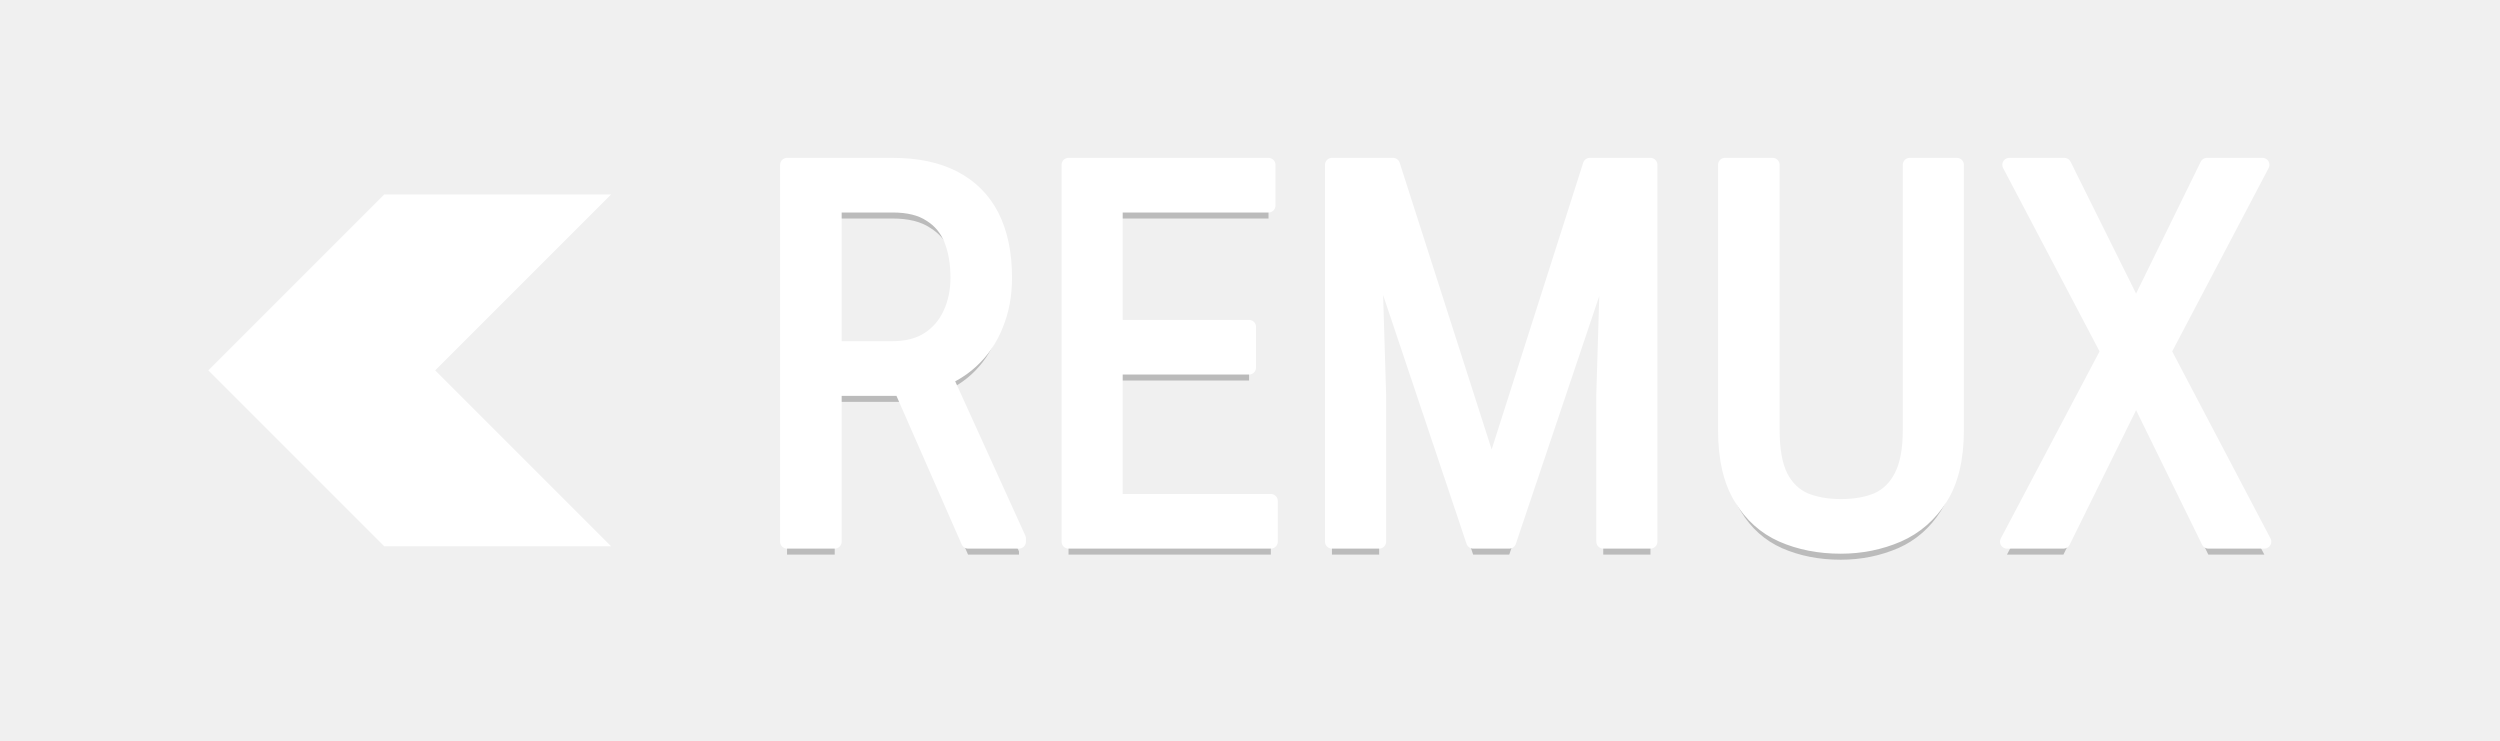
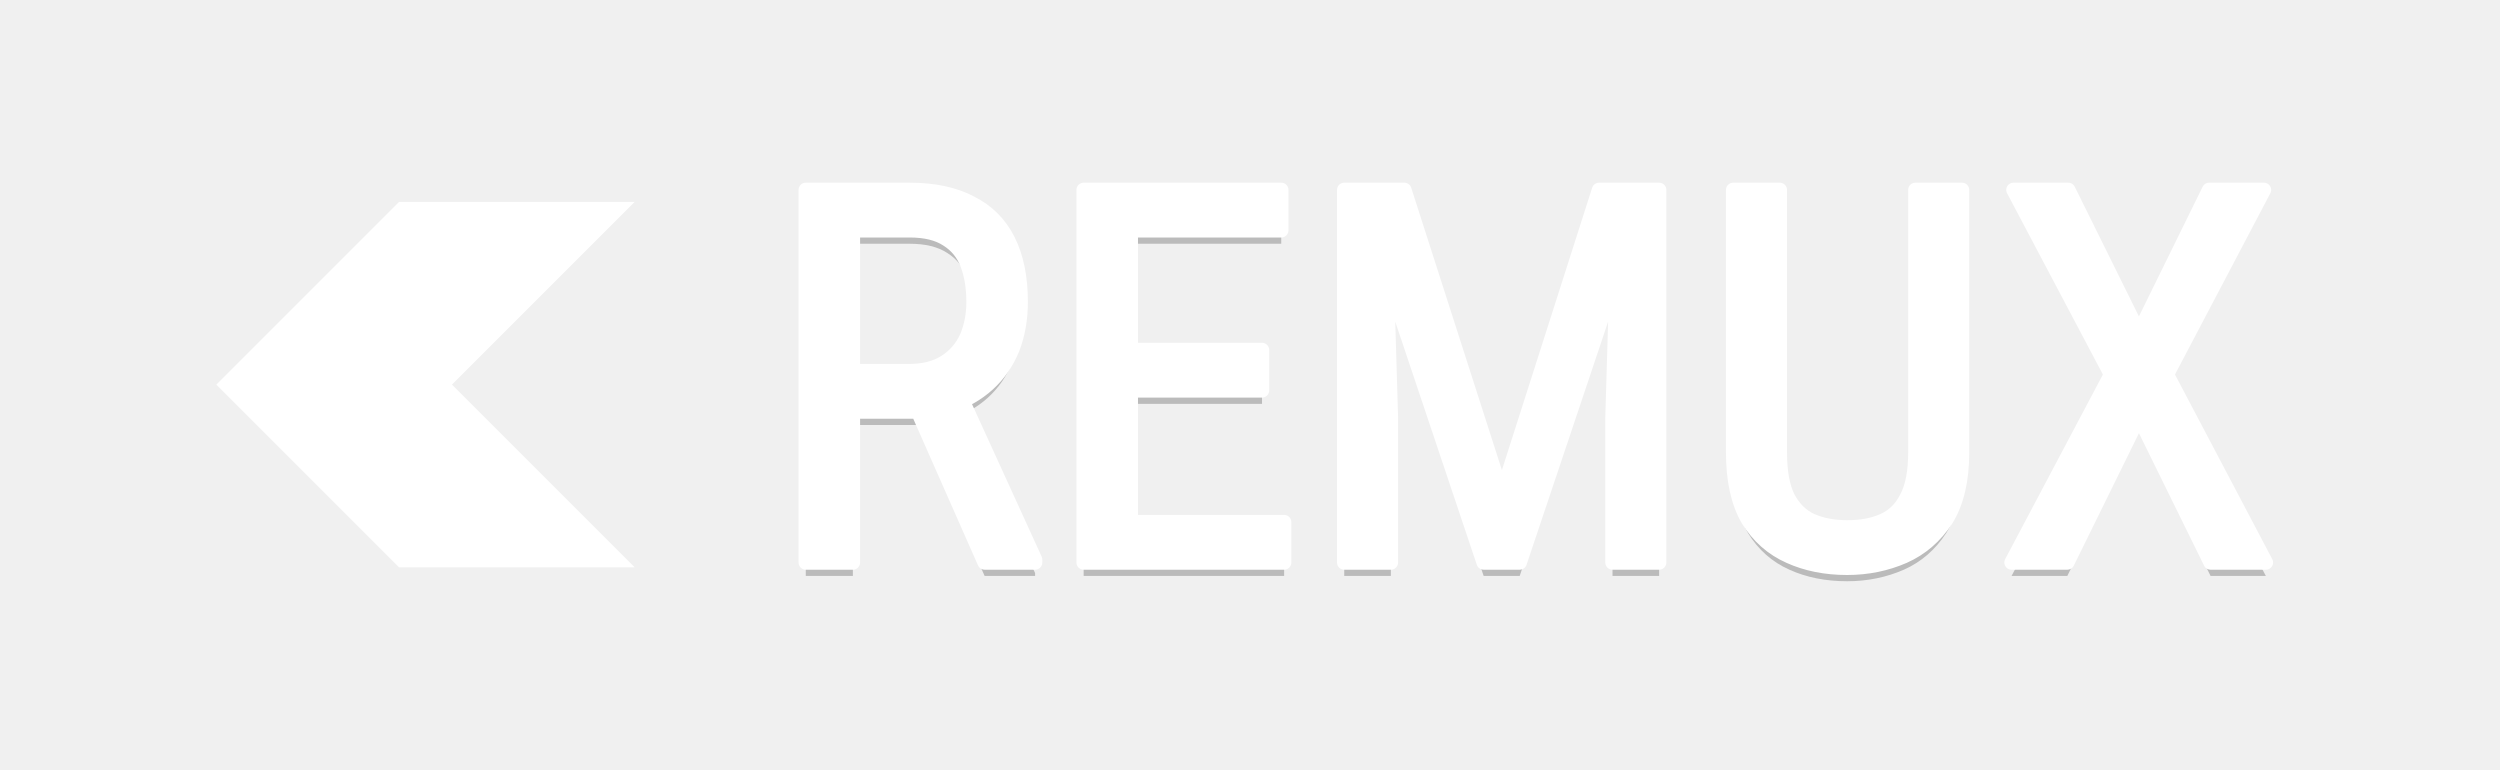
- <svg xmlns="http://www.w3.org/2000/svg" width="54" height="16" viewBox="0 0 54 16" role="img" aria-label="Remux">
+ <svg xmlns="http://www.w3.org/2000/svg" width="52" height="16" viewBox="0 0 52 16" role="img" aria-label="Remux">
  <g>
    <path d="M4.5 8l3.8-3.8h4.9L9.4 8l3.8 3.8H8.3z" fill="#FFFFFF" />
  </g>
-   <path fill="#000000" opacity=".22" d="M17.00 11.98L17.00 3.84L19.28 3.84Q20.07 3.84 20.61 4.12Q21.15 4.40 21.43 4.94Q21.71 5.49 21.71 6.28L21.71 6.28Q21.71 6.84 21.52 7.30Q21.34 7.76 20.98 8.09Q20.63 8.41 20.13 8.56L20.13 8.56L19.85 8.68L17.82 8.68L17.81 7.80L19.27 7.80Q19.74 7.80 20.05 7.60Q20.36 7.40 20.52 7.05Q20.68 6.70 20.68 6.28L20.68 6.28Q20.68 5.81 20.54 5.46Q20.40 5.11 20.09 4.92Q19.79 4.72 19.28 4.72L19.28 4.72L18.03 4.72L18.03 11.98L17.00 11.98ZM22.01 11.98L20.91 11.98L19.29 8.29L20.36 8.28L22.01 11.91L22.01 11.98ZM23.92 11.10L27.45 11.10L27.45 11.98L23.92 11.98L23.92 11.10ZM23.08 3.84L24.10 3.84L24.10 11.98L23.08 11.98L23.08 3.84ZM23.92 7.34L26.98 7.34L26.98 8.22L23.92 8.22L23.92 7.34ZM23.92 3.84L27.40 3.84L27.40 4.72L23.92 4.72L23.92 3.84ZM31.82 11.98L29.09 3.84L30.09 3.84L32.22 10.48L34.34 3.84L35.34 3.84L32.60 11.98L31.82 11.98ZM28.77 11.98L28.77 3.84L29.64 3.84L29.79 8.80L29.79 11.98L28.77 11.98ZM34.63 8.80L34.78 3.84L35.65 3.84L35.65 11.98L34.63 11.98L34.63 8.80ZM41.25 9.57L41.25 3.84L42.27 3.84L42.27 9.57Q42.27 10.49 41.92 11.04Q41.57 11.59 41.00 11.84Q40.42 12.09 39.76 12.09L39.76 12.09Q39.06 12.09 38.49 11.84Q37.93 11.59 37.60 11.04Q37.26 10.49 37.26 9.57L37.26 9.57L37.26 3.84L38.29 3.84L38.29 9.57Q38.29 10.21 38.47 10.57Q38.65 10.92 38.98 11.07Q39.32 11.21 39.76 11.21L39.76 11.21Q40.22 11.21 40.55 11.07Q40.88 10.92 41.06 10.57Q41.25 10.21 41.25 9.57L41.25 9.57ZM43.40 3.84L44.59 3.84L46.14 6.96L47.67 3.84L48.87 3.84L46.75 7.87L48.91 11.98L47.70 11.98L46.14 8.80L44.57 11.98L43.35 11.98L45.52 7.87L43.40 3.84Z" />
-   <path fill="#FFFFFF" stroke="#FFFFFF" stroke-width=".3" stroke-linejoin="round" paint-order="stroke fill" d="M17.00 11.70L17.00 3.56L19.28 3.56Q20.07 3.56 20.61 3.84Q21.15 4.12 21.43 4.66Q21.71 5.21 21.71 6.00L21.71 6.00Q21.71 6.56 21.52 7.02Q21.34 7.48 20.98 7.81Q20.63 8.13 20.13 8.28L20.13 8.28L19.85 8.40L17.82 8.40L17.81 7.52L19.27 7.52Q19.74 7.52 20.05 7.32Q20.36 7.12 20.52 6.77Q20.68 6.42 20.68 6.00L20.68 6.00Q20.68 5.53 20.54 5.18Q20.40 4.83 20.09 4.64Q19.79 4.44 19.28 4.44L19.28 4.44L18.03 4.44L18.03 11.70L17.00 11.70ZM22.01 11.70L20.91 11.70L19.29 8.01L20.36 8.00L22.01 11.63L22.01 11.70ZM23.92 10.82L27.45 10.82L27.45 11.70L23.92 11.70L23.92 10.82ZM23.08 3.56L24.10 3.56L24.10 11.70L23.08 11.70L23.08 3.56ZM23.92 7.06L26.98 7.06L26.98 7.94L23.92 7.94L23.92 7.06ZM23.92 3.56L27.40 3.56L27.40 4.44L23.92 4.44L23.92 3.56ZM31.82 11.70L29.09 3.56L30.09 3.56L32.22 10.20L34.34 3.56L35.34 3.56L32.60 11.70L31.82 11.70ZM28.77 11.70L28.77 3.56L29.64 3.56L29.79 8.52L29.79 11.70L28.77 11.70ZM34.63 8.52L34.78 3.56L35.65 3.56L35.65 11.70L34.63 11.70L34.63 8.52ZM41.25 9.29L41.25 3.56L42.27 3.56L42.27 9.29Q42.27 10.21 41.92 10.76Q41.57 11.31 41.00 11.56Q40.42 11.81 39.76 11.81L39.76 11.81Q39.06 11.81 38.49 11.56Q37.93 11.31 37.60 10.76Q37.26 10.21 37.26 9.29L37.26 9.29L37.26 3.56L38.29 3.56L38.29 9.29Q38.29 9.93 38.47 10.29Q38.65 10.64 38.98 10.79Q39.32 10.93 39.76 10.93L39.76 10.93Q40.22 10.93 40.55 10.79Q40.88 10.64 41.06 10.29Q41.25 9.93 41.25 9.29L41.25 9.29ZM43.40 3.56L44.59 3.56L46.14 6.68L47.67 3.56L48.87 3.56L46.75 7.59L48.91 11.70L47.70 11.70L46.14 8.52L44.57 11.70L43.35 11.70L45.52 7.59L43.40 3.56Z" />
+   <path fill="#000000" opacity=".22" d="M16.76 11.98L16.76 4.23L18.92 4.23Q19.68 4.23 20.19 4.50Q20.71 4.76 20.97 5.28Q21.23 5.80 21.23 6.56L21.23 6.56Q21.23 7.09 21.06 7.53Q20.88 7.97 20.55 8.27Q20.21 8.58 19.73 8.73L19.73 8.73L19.47 8.84L17.53 8.84L17.52 8.00L18.91 8.00Q19.36 8.00 19.66 7.81Q19.96 7.62 20.11 7.29Q20.25 6.96 20.25 6.56L20.25 6.56Q20.25 6.11 20.12 5.77Q19.99 5.44 19.70 5.26Q19.41 5.07 18.92 5.07L18.92 5.07L17.74 5.07L17.74 11.98L16.76 11.98ZM21.53 11.98L20.48 11.98L18.93 8.47L19.95 8.46L21.53 11.92L21.53 11.98ZM23.34 11.14L26.71 11.14L26.71 11.98L23.34 11.98L23.34 11.14ZM22.54 4.23L23.52 4.23L23.52 11.98L22.54 11.98L22.54 4.23ZM23.34 7.56L26.25 7.56L26.25 8.40L23.34 8.40L23.34 7.56ZM23.34 4.23L26.65 4.23L26.65 5.07L23.34 5.07L23.34 4.23ZM30.86 11.98L28.26 4.23L29.21 4.23L31.24 10.55L33.26 4.23L34.21 4.23L31.61 11.98L30.86 11.98ZM27.96 11.98L27.96 4.23L28.79 4.23L28.93 8.96L28.93 11.98L27.96 11.98ZM33.54 8.96L33.68 4.23L34.51 4.23L34.51 11.98L33.54 11.98L33.54 8.96ZM39.84 9.69L39.84 4.23L40.81 4.23L40.81 9.69Q40.81 10.56 40.48 11.09Q40.14 11.61 39.60 11.85Q39.05 12.09 38.42 12.09L38.42 12.09Q37.75 12.09 37.22 11.85Q36.68 11.61 36.36 11.09Q36.05 10.56 36.05 9.69L36.05 9.69L36.05 4.23L37.02 4.23L37.02 9.69Q37.02 10.29 37.19 10.63Q37.37 10.97 37.68 11.11Q38.00 11.25 38.42 11.25L38.42 11.25Q38.86 11.25 39.17 11.11Q39.49 10.97 39.66 10.63Q39.84 10.29 39.84 9.69L39.84 9.69ZM41.88 4.23L43.02 4.23L44.49 7.20L45.95 4.23L47.09 4.23L45.07 8.07L47.13 11.98L45.98 11.98L44.49 8.95L43.00 11.98L41.84 11.98L43.91 8.07L41.88 4.23Z" />
+   <path fill="#FFFFFF" stroke="#FFFFFF" stroke-width=".3" stroke-linejoin="round" paint-order="stroke fill" d="M16.76 11.70L16.76 3.95L18.92 3.95Q19.68 3.95 20.19 4.22Q20.71 4.48 20.97 5.00Q21.23 5.52 21.23 6.28L21.23 6.28Q21.23 6.81 21.06 7.25Q20.88 7.69 20.55 7.99Q20.21 8.30 19.73 8.45L19.73 8.45L19.47 8.56L17.53 8.56L17.52 7.72L18.91 7.72Q19.36 7.72 19.66 7.53Q19.96 7.34 20.11 7.01Q20.25 6.68 20.25 6.28L20.25 6.28Q20.25 5.83 20.12 5.49Q19.99 5.16 19.70 4.98Q19.41 4.79 18.92 4.79L18.92 4.79L17.74 4.79L17.74 11.70L16.76 11.70ZM21.53 11.70L20.48 11.70L18.93 8.19L19.95 8.18L21.53 11.64L21.53 11.70ZM23.34 10.86L26.71 10.86L26.71 11.70L23.34 11.70L23.34 10.86ZM22.54 3.95L23.52 3.95L23.52 11.70L22.54 11.70L22.54 3.95ZM23.34 7.28L26.25 7.28L26.25 8.12L23.34 8.12L23.34 7.28ZM23.34 3.95L26.65 3.95L26.65 4.79L23.34 4.79L23.34 3.95ZM30.86 11.70L28.26 3.95L29.21 3.95L31.24 10.27L33.26 3.95L34.21 3.95L31.61 11.70L30.86 11.70ZM27.96 11.70L27.96 3.95L28.79 3.95L28.93 8.68L28.93 11.70L27.96 11.70ZM33.54 8.68L33.68 3.95L34.51 3.95L34.51 11.70L33.54 11.70L33.54 8.68ZM39.84 9.41L39.84 3.95L40.81 3.95L40.81 9.41Q40.81 10.28 40.48 10.81Q40.14 11.33 39.60 11.57Q39.05 11.81 38.42 11.81L38.42 11.81Q37.75 11.81 37.22 11.57Q36.68 11.33 36.36 10.81Q36.05 10.28 36.05 9.41L36.05 9.41L36.05 3.95L37.02 3.95L37.02 9.41Q37.02 10.01 37.19 10.35Q37.37 10.69 37.68 10.83Q38.00 10.97 38.42 10.97L38.42 10.97Q38.86 10.97 39.17 10.83Q39.49 10.69 39.66 10.35Q39.84 10.01 39.84 9.41L39.84 9.41ZM41.88 3.95L43.02 3.95L44.49 6.92L45.95 3.95L47.09 3.95L45.07 7.79L47.13 11.70L45.98 11.70L44.49 8.67L43.00 11.70L41.84 11.70L43.91 7.79L41.88 3.95Z" />
</svg>
